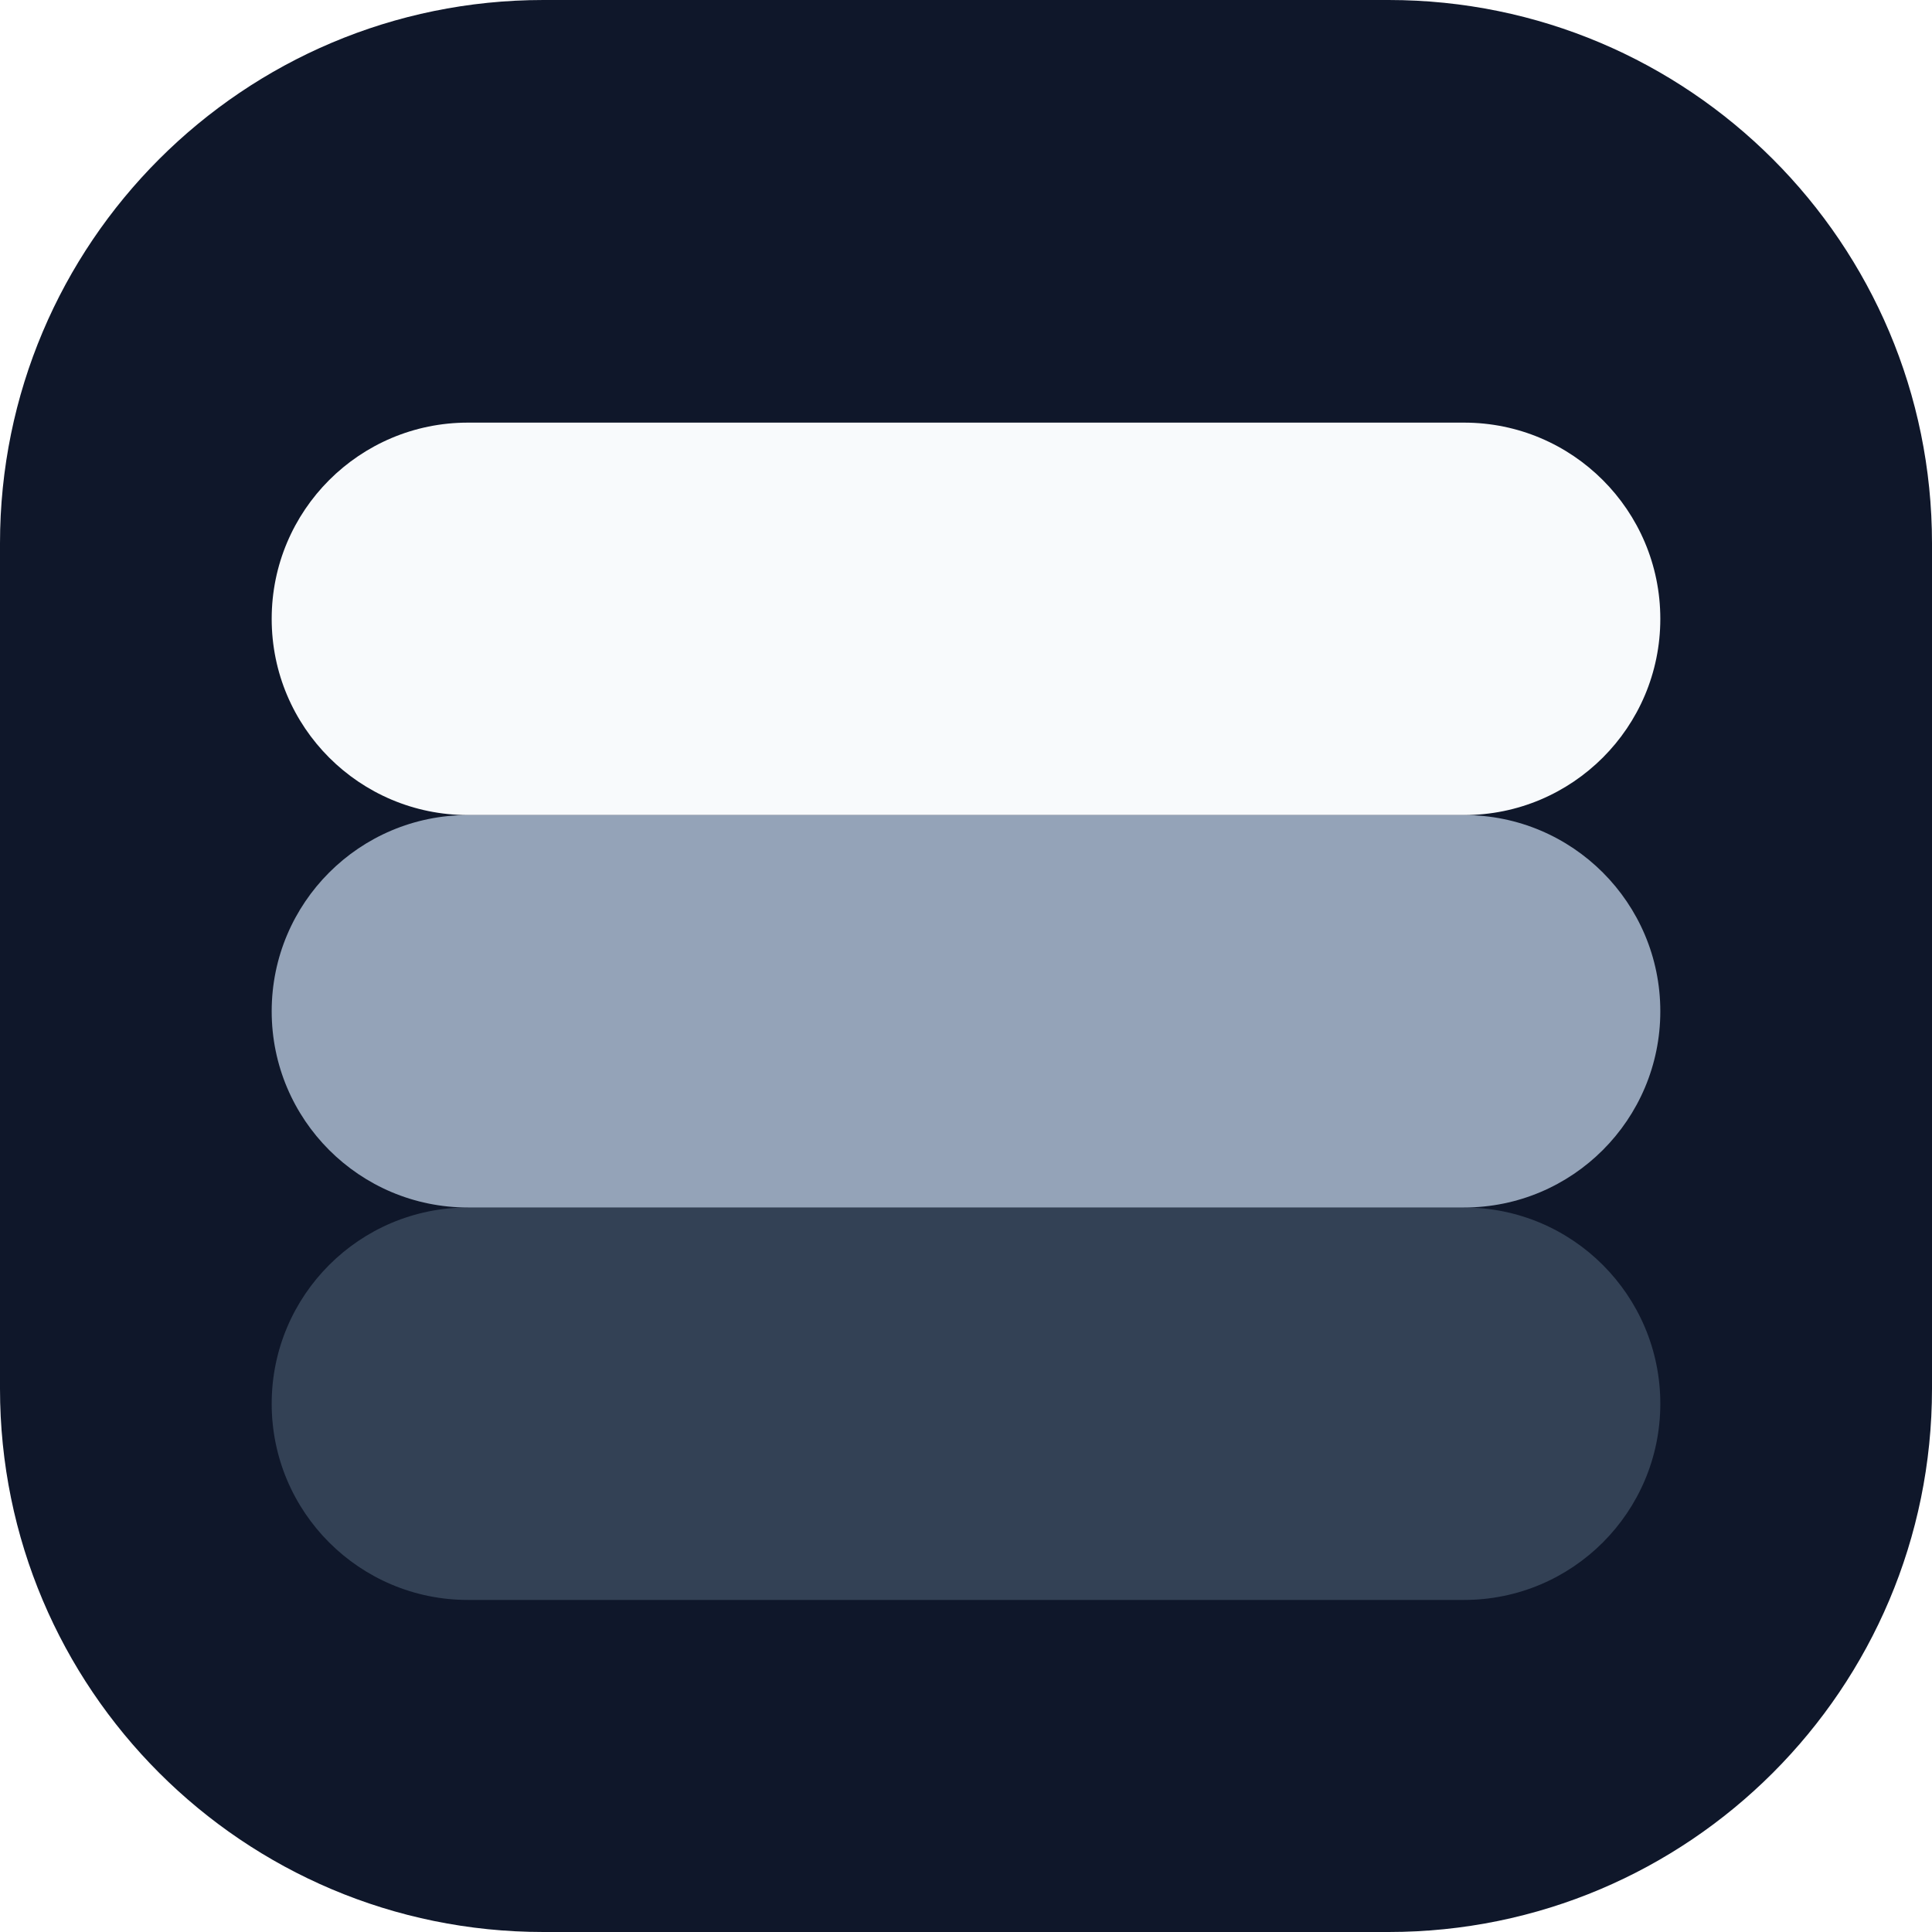
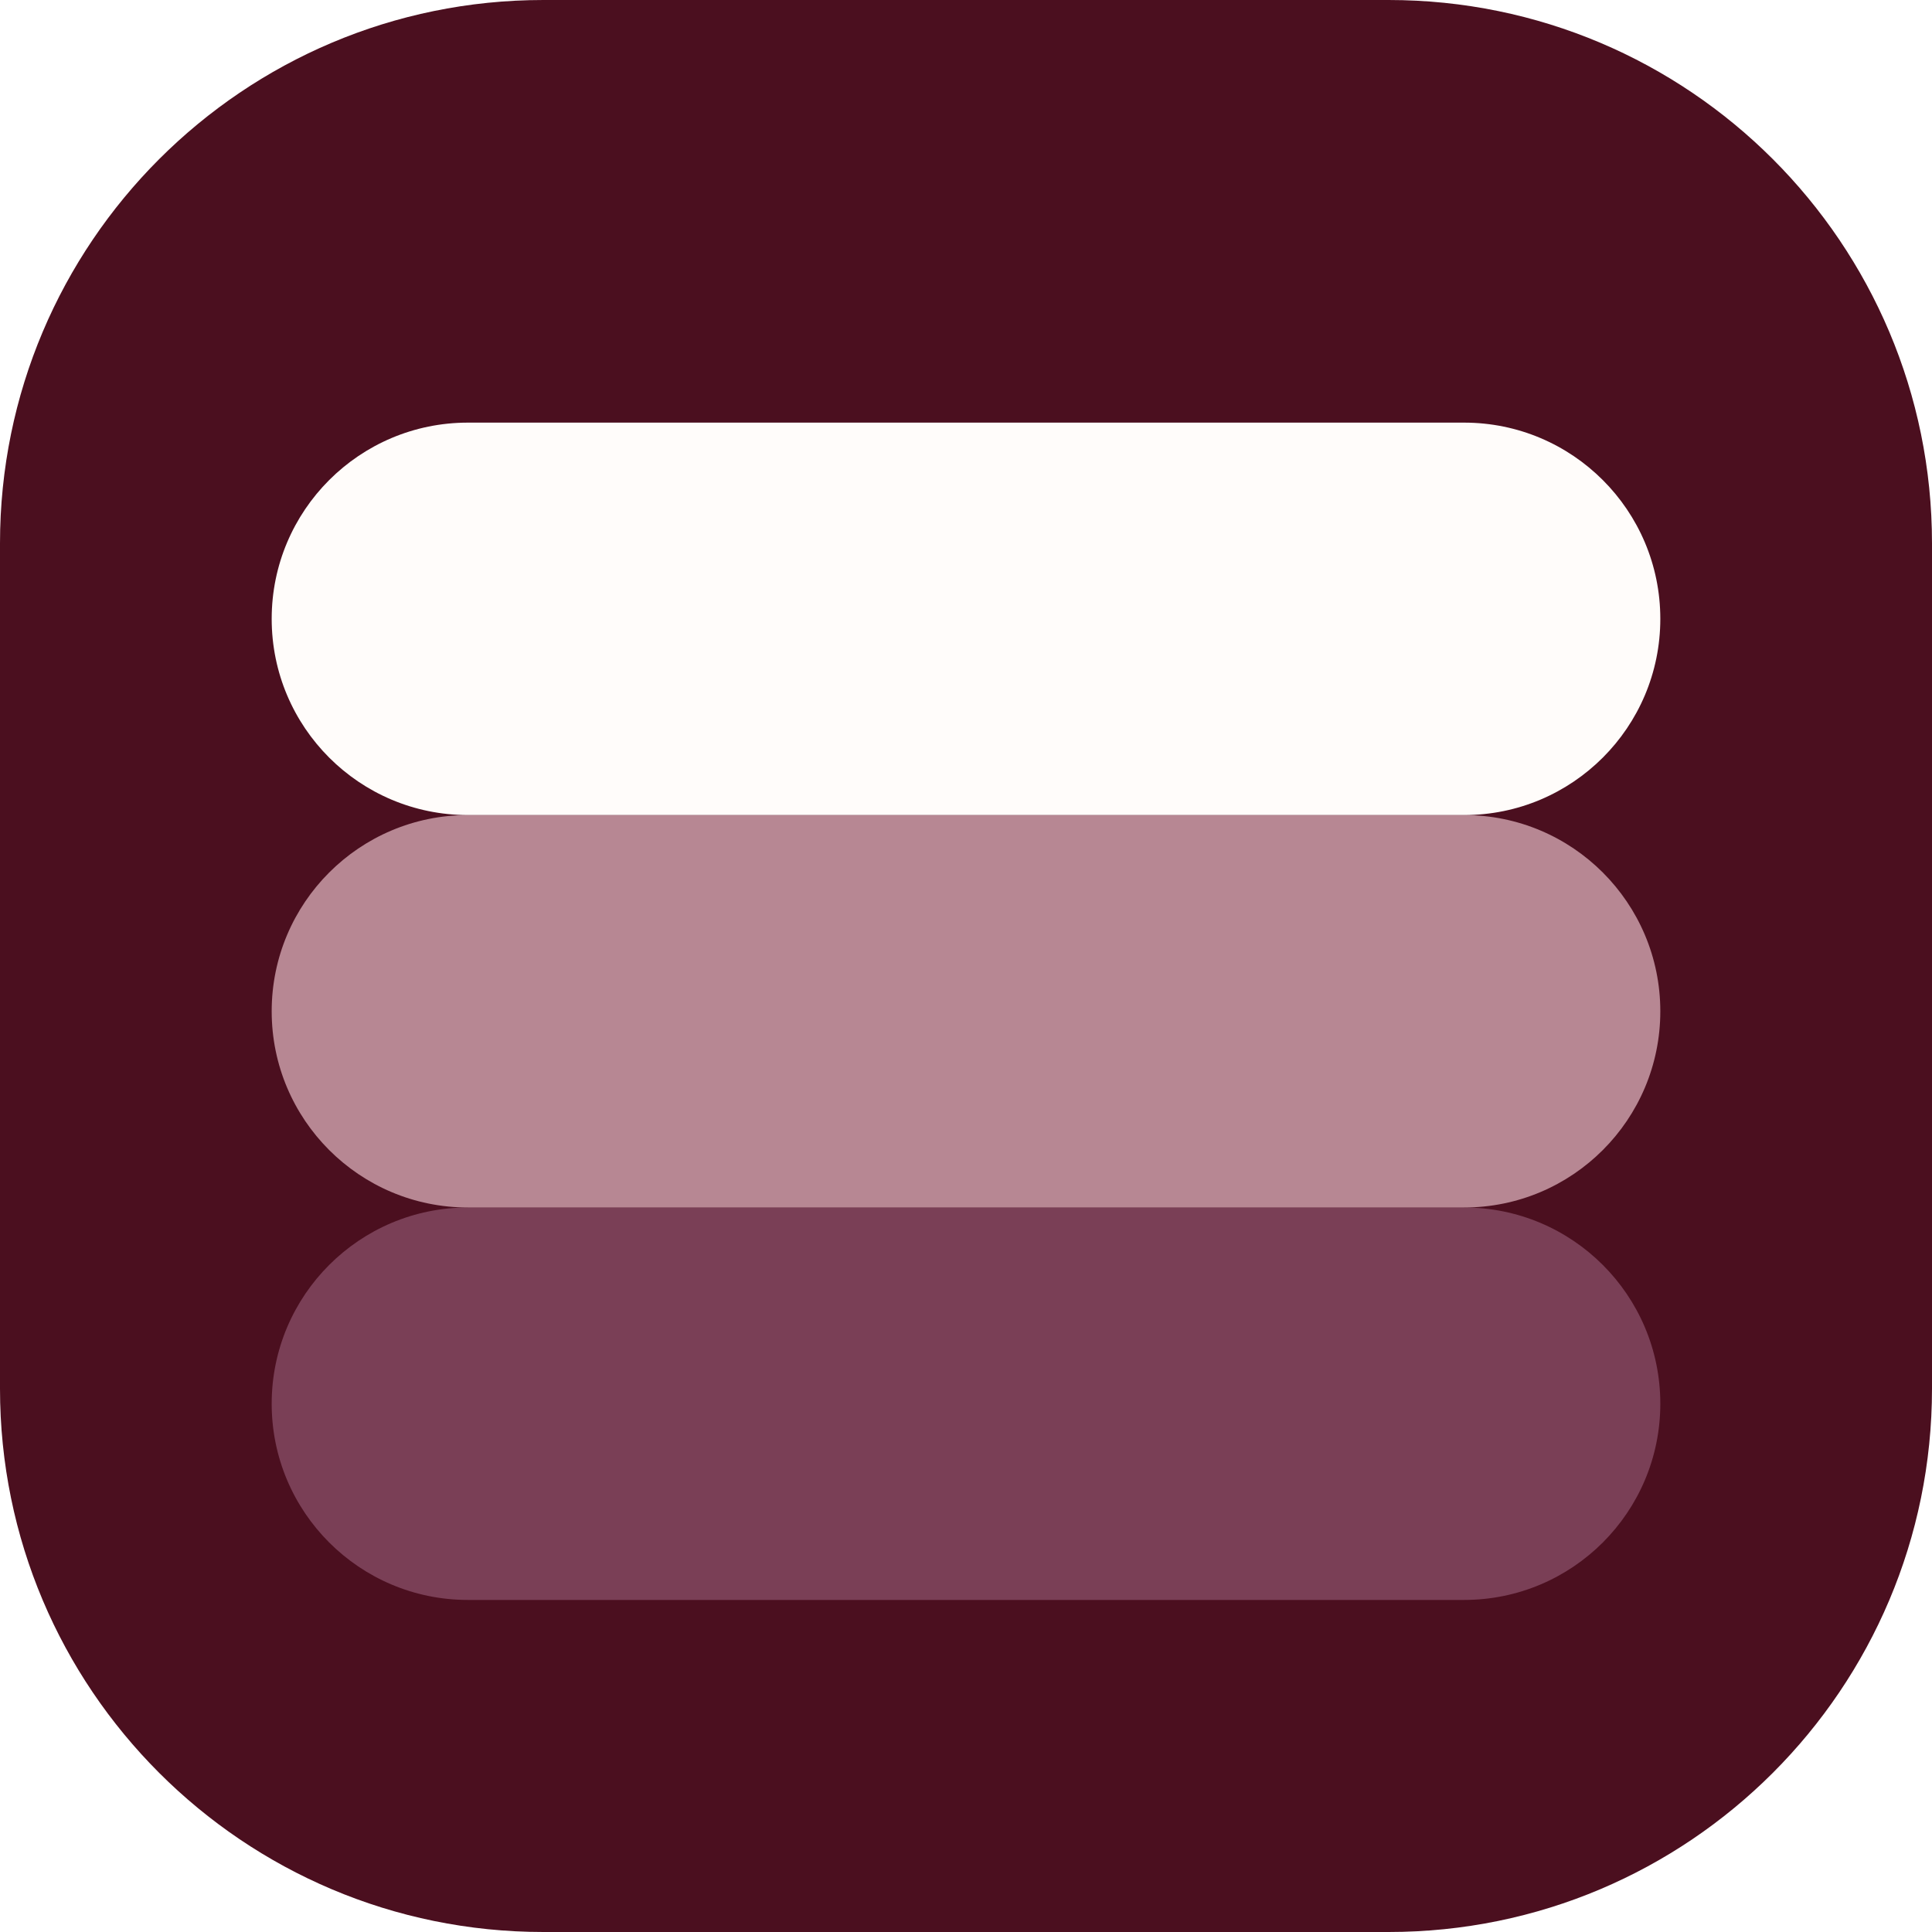
<svg xmlns="http://www.w3.org/2000/svg" viewBox="0 0 64 64">
-   <rect width="64" height="64" rx="18" fill="#0F172A" />
-   <rect x="9" y="40" width="46" height="13" rx="6.5" fill="#334155" />
-   <rect x="9" y="27" width="46" height="13" rx="6.5" fill="#94A3B8" />
-   <rect x="9" y="14" width="46" height="13" rx="6.5" fill="#F8FAFC" />
+   <rect width="64" height="64" rx="18" fill="#4B0F1F" />
+   <rect x="9" y="40" width="46" height="13" rx="6.5" fill="#7A3F56" />
+   <rect x="9" y="27" width="46" height="13" rx="6.5" fill="#B78793" />
+   <rect x="9" y="14" width="46" height="13" rx="6.5" fill="#FFFCFA" />
</svg>
